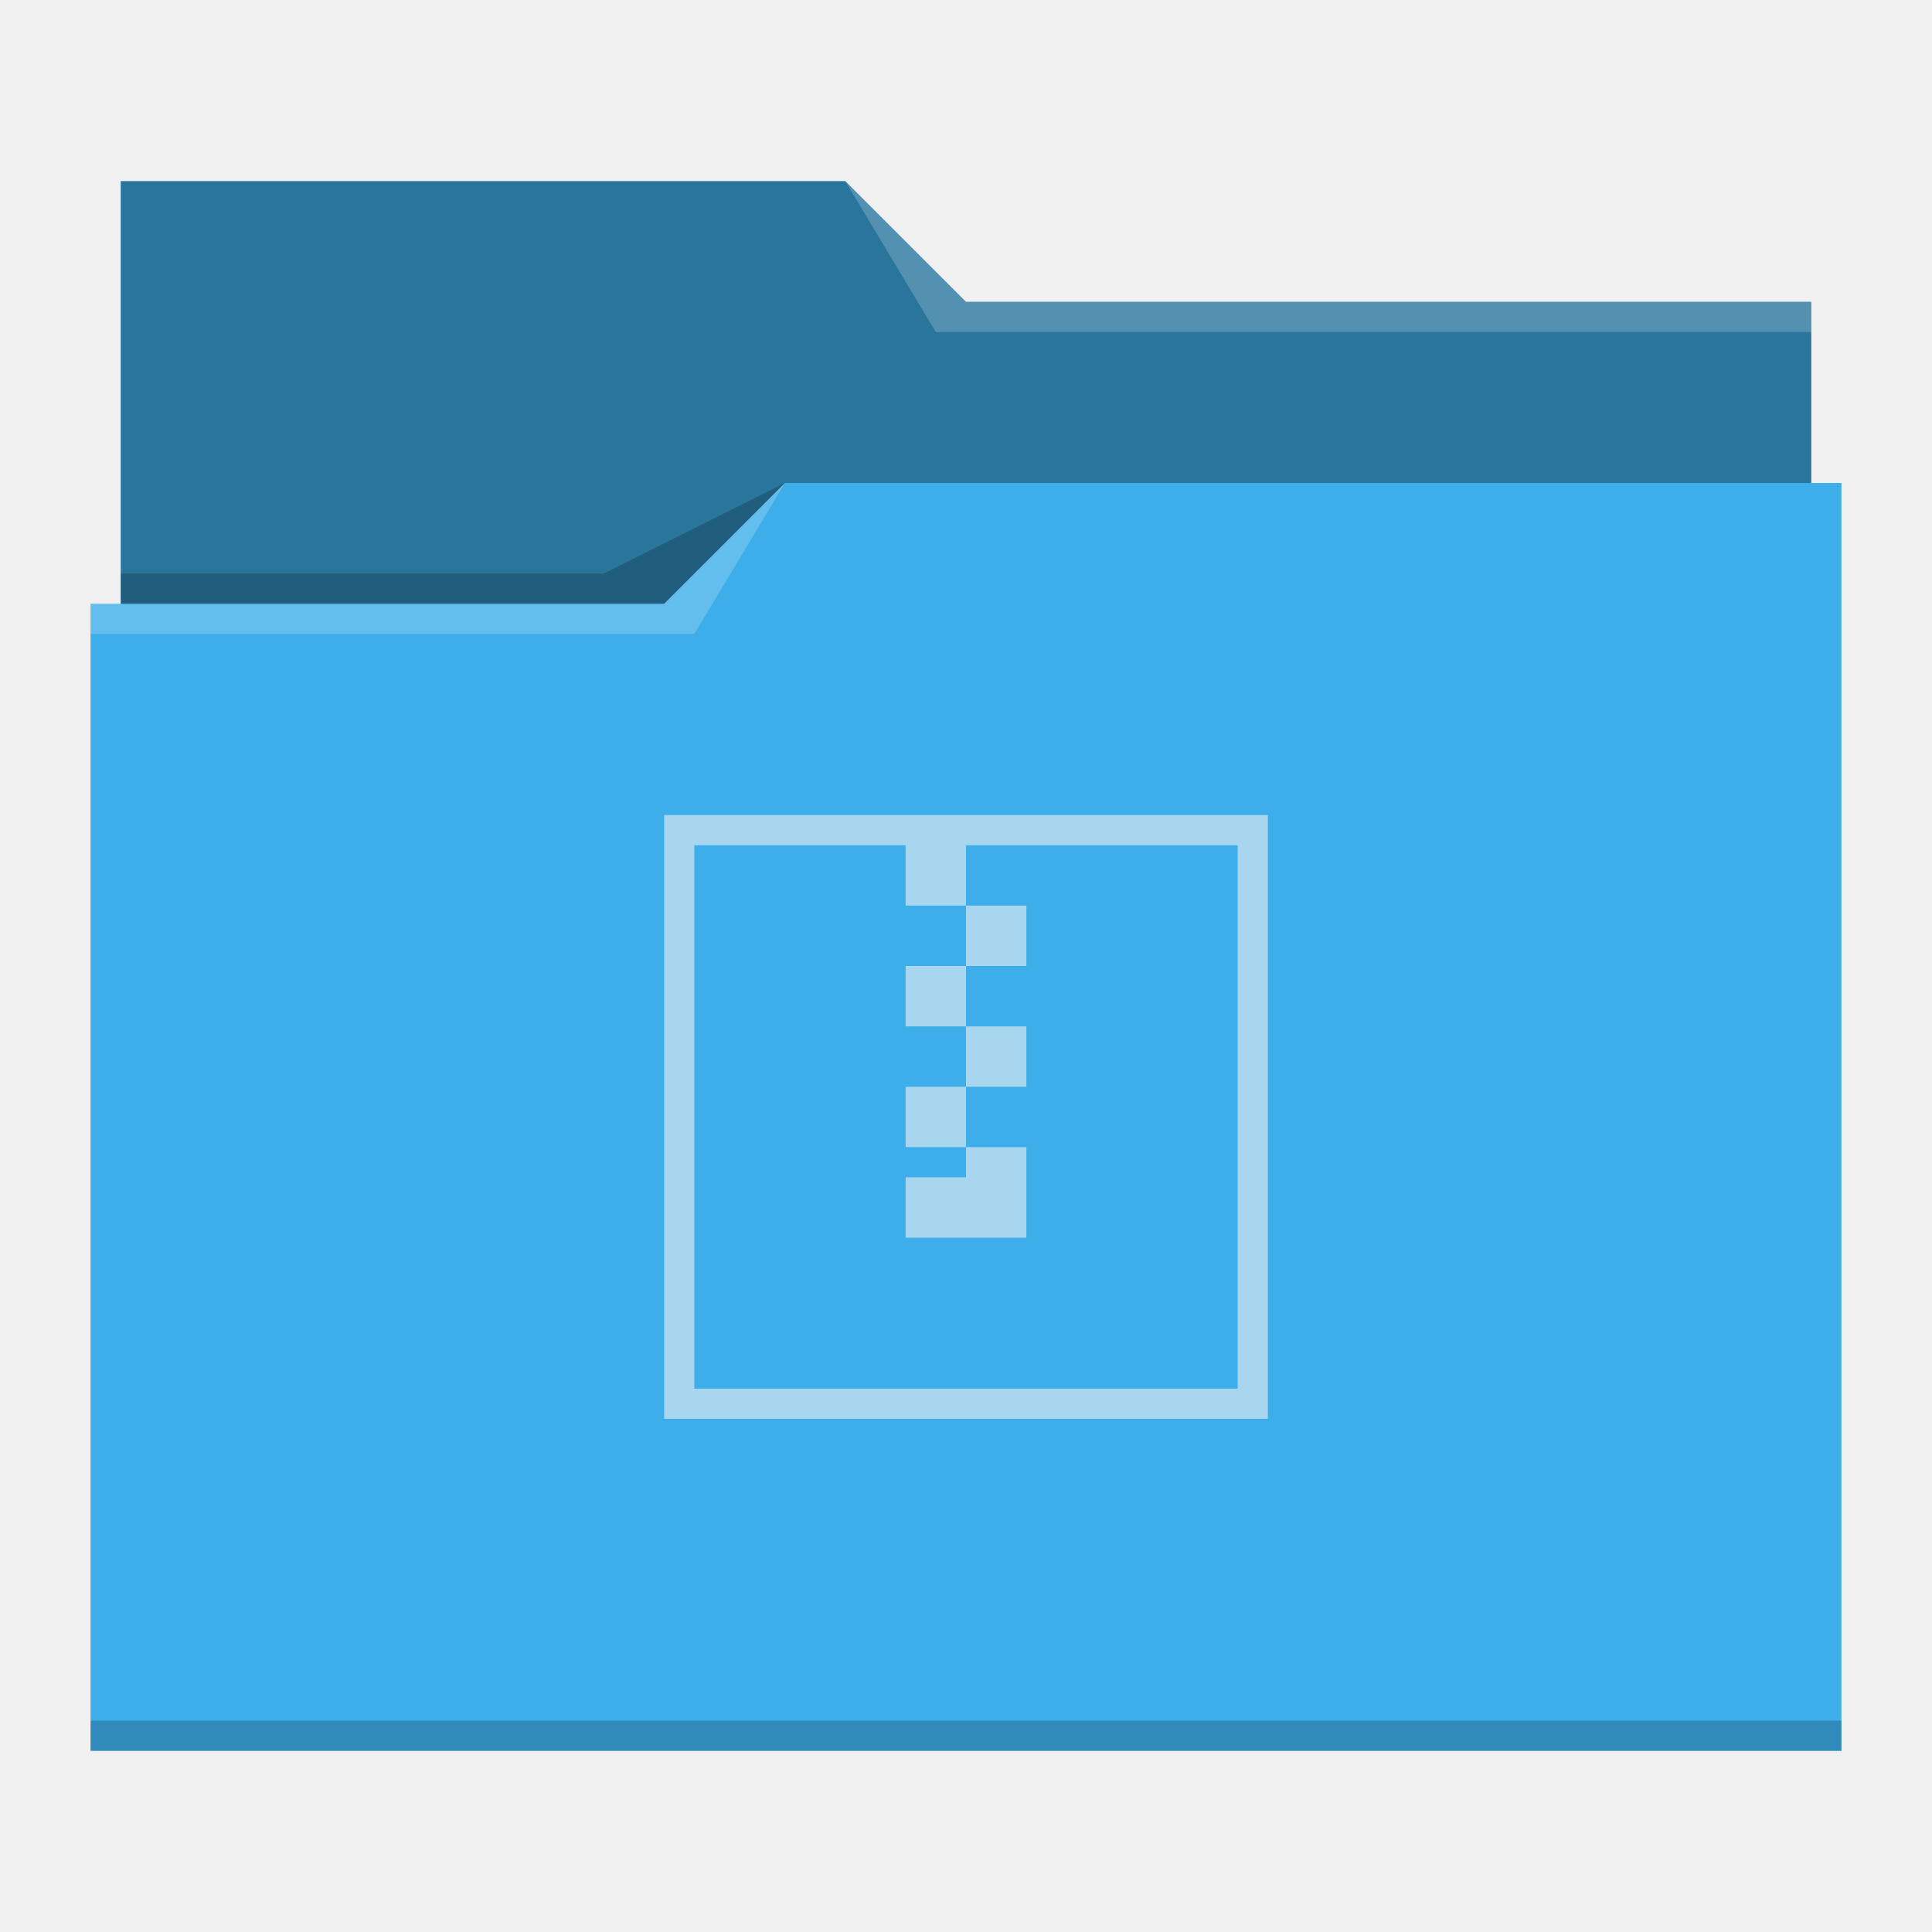
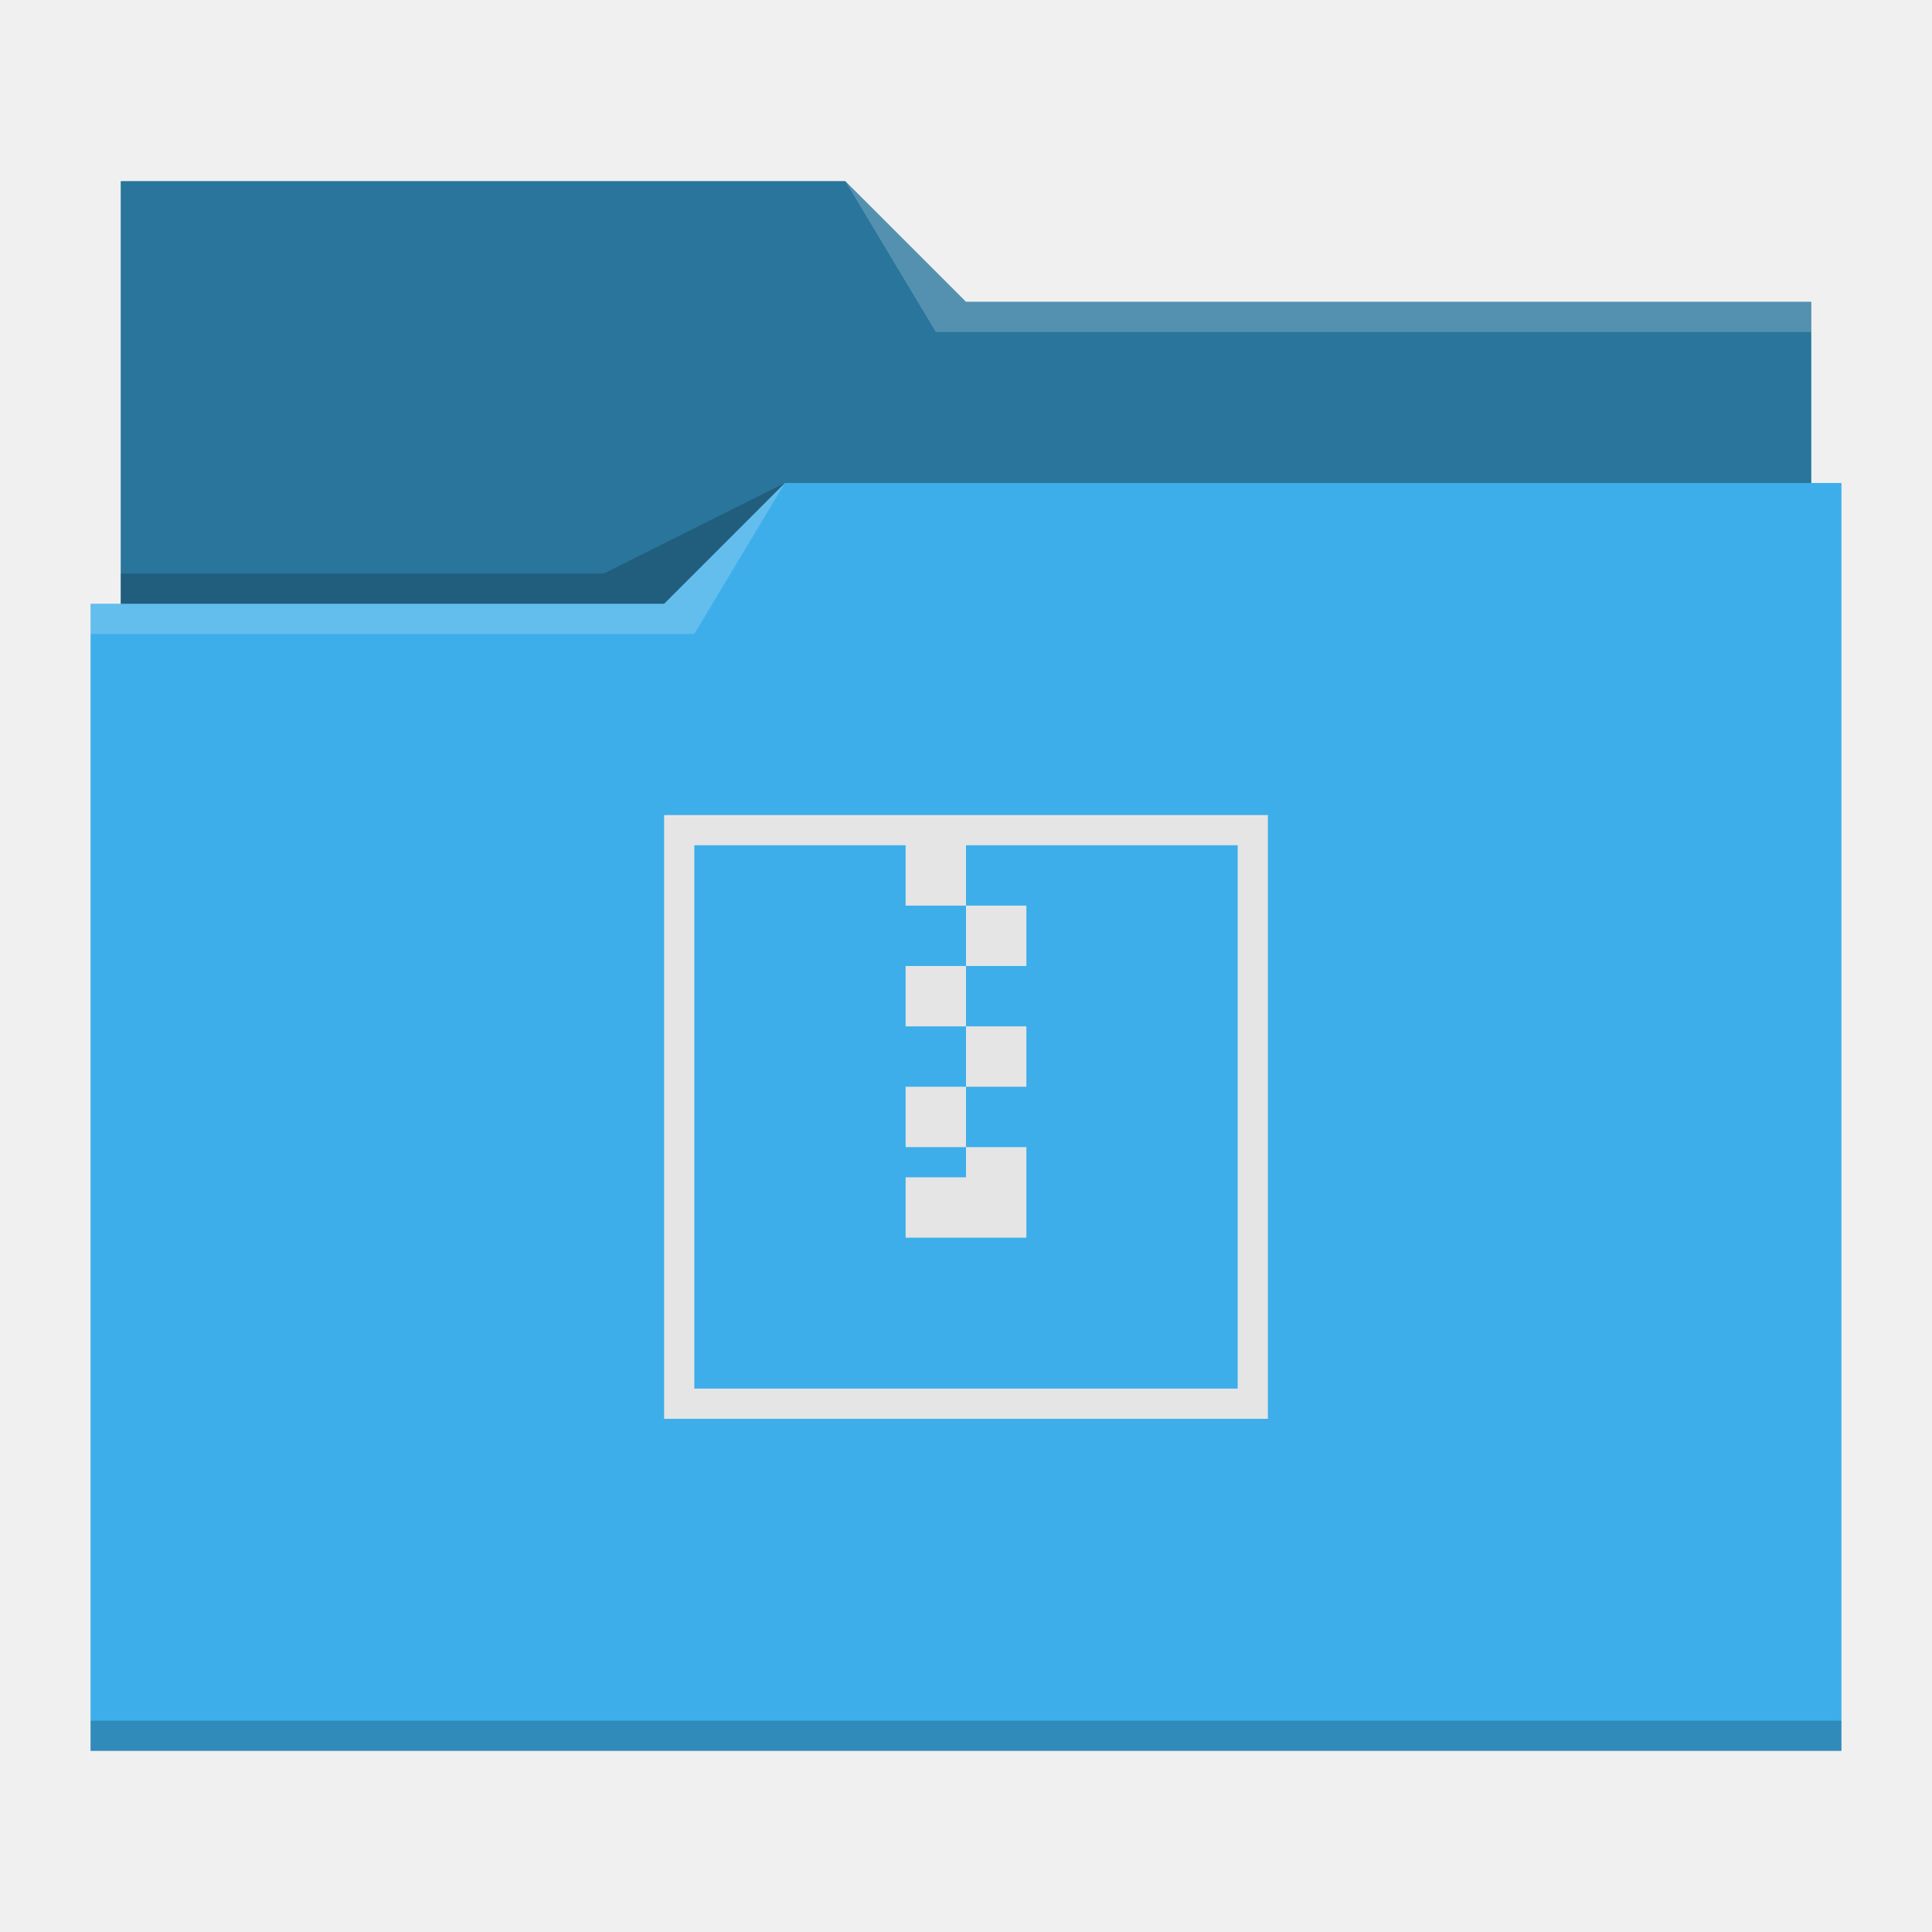
- <svg xmlns="http://www.w3.org/2000/svg" viewBox="0 0 64 64">
+ <svg xmlns="http://www.w3.org/2000/svg" id="svg14" version="1.1" viewBox="0 0 64 64">
  <defs id="defs3051">
-     <style type="text/css" id="current-color-scheme">
+     <style id="current-color-scheme" type="text/css">
      .ColorScheme-Text {
        color:#31363b;
      }
      .ColorScheme-Background {
        color:#eff0f1;
      }
      .ColorScheme-Highlight {
        color:#3daee9;
      }
      .ColorScheme-ViewText {
        color:#31363b;
      }
      .ColorScheme-ViewBackground {
        color:#fcfcfc;
      }
      .ColorScheme-ViewHover {
        color:#93cee9;
      }
      .ColorScheme-ViewFocus{
        color:#3daee9;
      }
      .ColorScheme-ButtonText {
        color:#31363b;
      }
      .ColorScheme-ButtonBackground {
        color:#eff0f1;
      }
      .ColorScheme-ButtonHover {
        color:#93cee9;
      }
      .ColorScheme-ButtonFocus{
        color:#3daee9;
      }
      </style>
  </defs>
-   <path style="fill:currentColor;fill-opacity:1;stroke:none" d="M 4 6 L 4 11 L 4 20 L 3 20 L 3 21 L 3.002 21 C 3.002 21.004 3 21.008 3 21.012 L 3 57 L 3 58 L 4 58 L 60 58 L 61 58 L 61 57 L 61 21.012 L 61 21 L 61 16 L 60 16 L 60 11.01 C 60 11.007 59.998 11.004 59.998 11 L 60 11 L 60 10 L 32 10 L 28 6 L 4 6 z " class="ColorScheme-Highlight" />
-   <path style="fill-opacity:0.33;fill-rule:evenodd" d="M 4 6 L 4 11 L 4 20 L 22 20 L 26 16 L 60 16 L 60 11.01 C 60 11.007 59.998 11.004 59.998 11 L 60 11 L 60 10 L 32 10 L 28 6 L 4 6 z " />
-   <path style="fill:#ffffff;fill-opacity:0.2;fill-rule:evenodd" d="M 28 6 L 31 11 L 33 11 L 60 11 L 60 10 L 33 10 L 32 10 L 28 6 z M 26 16 L 22 20 L 3 20 L 3 21 L 23 21 L 26 16 z " />
-   <path style="fill-opacity:0.2;fill-rule:evenodd" d="M 26 16 L 20 19 L 4 19 L 4 20 L 22 20 L 26 16 z M 3 57 L 3 58 L 4 58 L 60 58 L 61 58 L 61 57 L 60 57 L 4 57 L 3 57 z " class="ColorScheme-Text" />
-   <path style="fill:currentColor;fill-opacity:0.6;stroke:none" d="M 22 27 L 22 47 L 42 47 L 42 27 L 22 27 z M 23 28 L 30 28 L 30 30 L 32 30 L 32 28 L 41 28 L 41 46 L 23 46 L 23 28 z M 32 30 L 32 32 L 34 32 L 34 30 L 32 30 z M 32 32 L 30 32 L 30 34 L 32 34 L 32 32 z M 32 34 L 32 36 L 34 36 L 34 34 L 32 34 z M 32 36 L 30 36 L 30 38 L 32 38 L 32 36 z M 32 38 L 32 39 L 30 39 L 30 41 L 34 41 L 34 38 L 32 38 z " class="ColorScheme-Background" />
+   <path id="path4" class="ColorScheme-Highlight" d="M 4 6 L 4 11 L 4 20 L 3 20 L 3 21 L 3.002 21 C 3.002 21.004 3 21.008 3 21.012 L 3 57 L 3 58 L 4 58 L 60 58 L 61 58 L 61 57 L 61 21.012 L 61 21 L 61 16 L 60 16 L 60 11.01 C 60 11.007 59.998 11.004 59.998 11 L 60 11 L 60 10 L 32 10 L 28 6 L 4 6 z " style="fill:currentColor;fill-opacity:1;stroke:none" />
+   <path id="path6" d="M 4 6 L 4 11 L 4 20 L 22 20 L 26 16 L 60 16 L 60 11.01 C 60 11.007 59.998 11.004 59.998 11 L 60 11 L 60 10 L 32 10 L 28 6 L 4 6 z " style="fill-opacity:0.33;fill-rule:evenodd" />
+   <path id="path8" d="M 28 6 L 31 11 L 33 11 L 60 11 L 60 10 L 33 10 L 32 10 L 28 6 z M 26 16 L 22 20 L 3 20 L 3 21 L 23 21 L 26 16 z " style="fill:#ffffff;fill-opacity:0.2;fill-rule:evenodd" />
+   <path id="path10" class="ColorScheme-Text" d="M 26 16 L 20 19 L 4 19 L 4 20 L 22 20 L 26 16 z M 3 57 L 3 58 L 4 58 L 60 58 L 61 58 L 61 57 L 60 57 L 4 57 L 3 57 z " style="fill-opacity:0.2;fill-rule:evenodd" />
+   <path id="path12" class="ColorScheme-Background" d="M 22 27 L 22 47 L 42 47 L 42 27 L 22 27 z M 23 28 L 30 28 L 30 30 L 32 30 L 32 28 L 41 28 L 41 46 L 23 46 L 23 28 z M 32 30 L 32 32 L 34 32 L 34 30 L 32 30 z M 32 32 L 30 32 L 30 34 L 32 34 L 32 32 z M 32 34 L 32 36 L 34 36 L 34 34 L 32 34 z M 32 36 L 30 36 L 30 38 L 32 38 L 32 36 z M 32 38 L 32 39 L 30 39 L 30 41 L 34 41 L 34 38 L 32 38 z " style="fill:#e5e5e5;fill-opacity:1;stroke:none" />
</svg>
